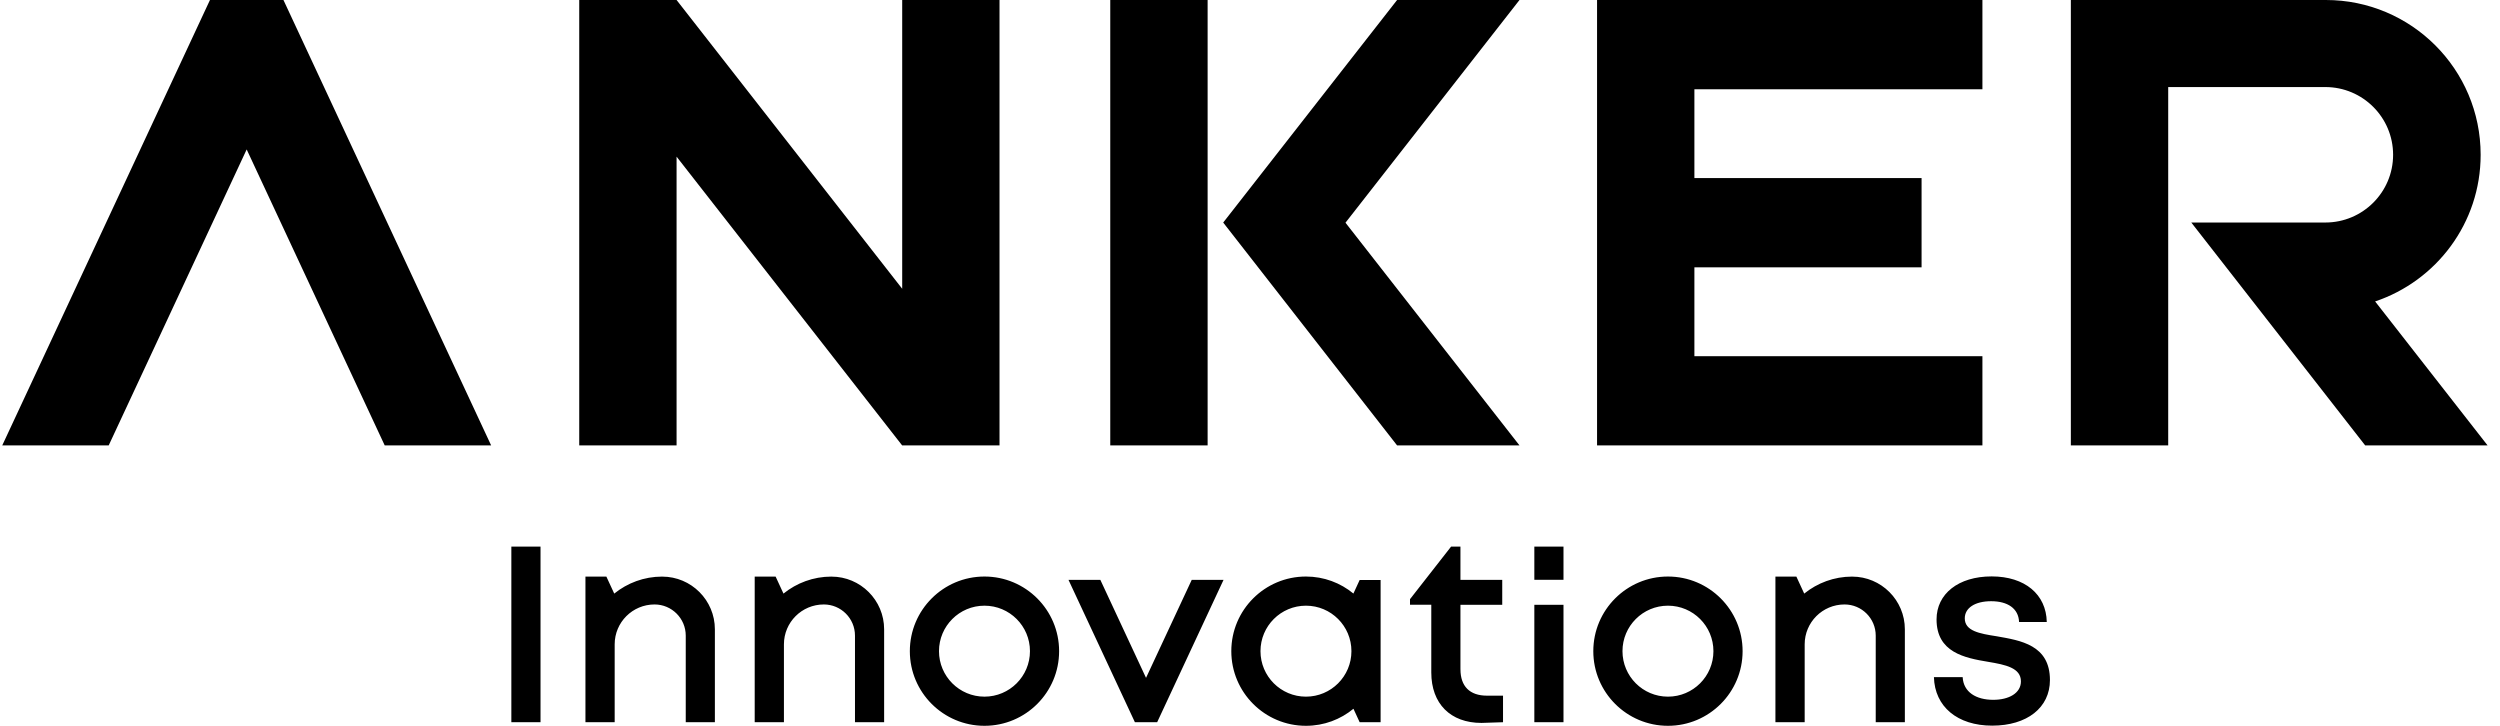
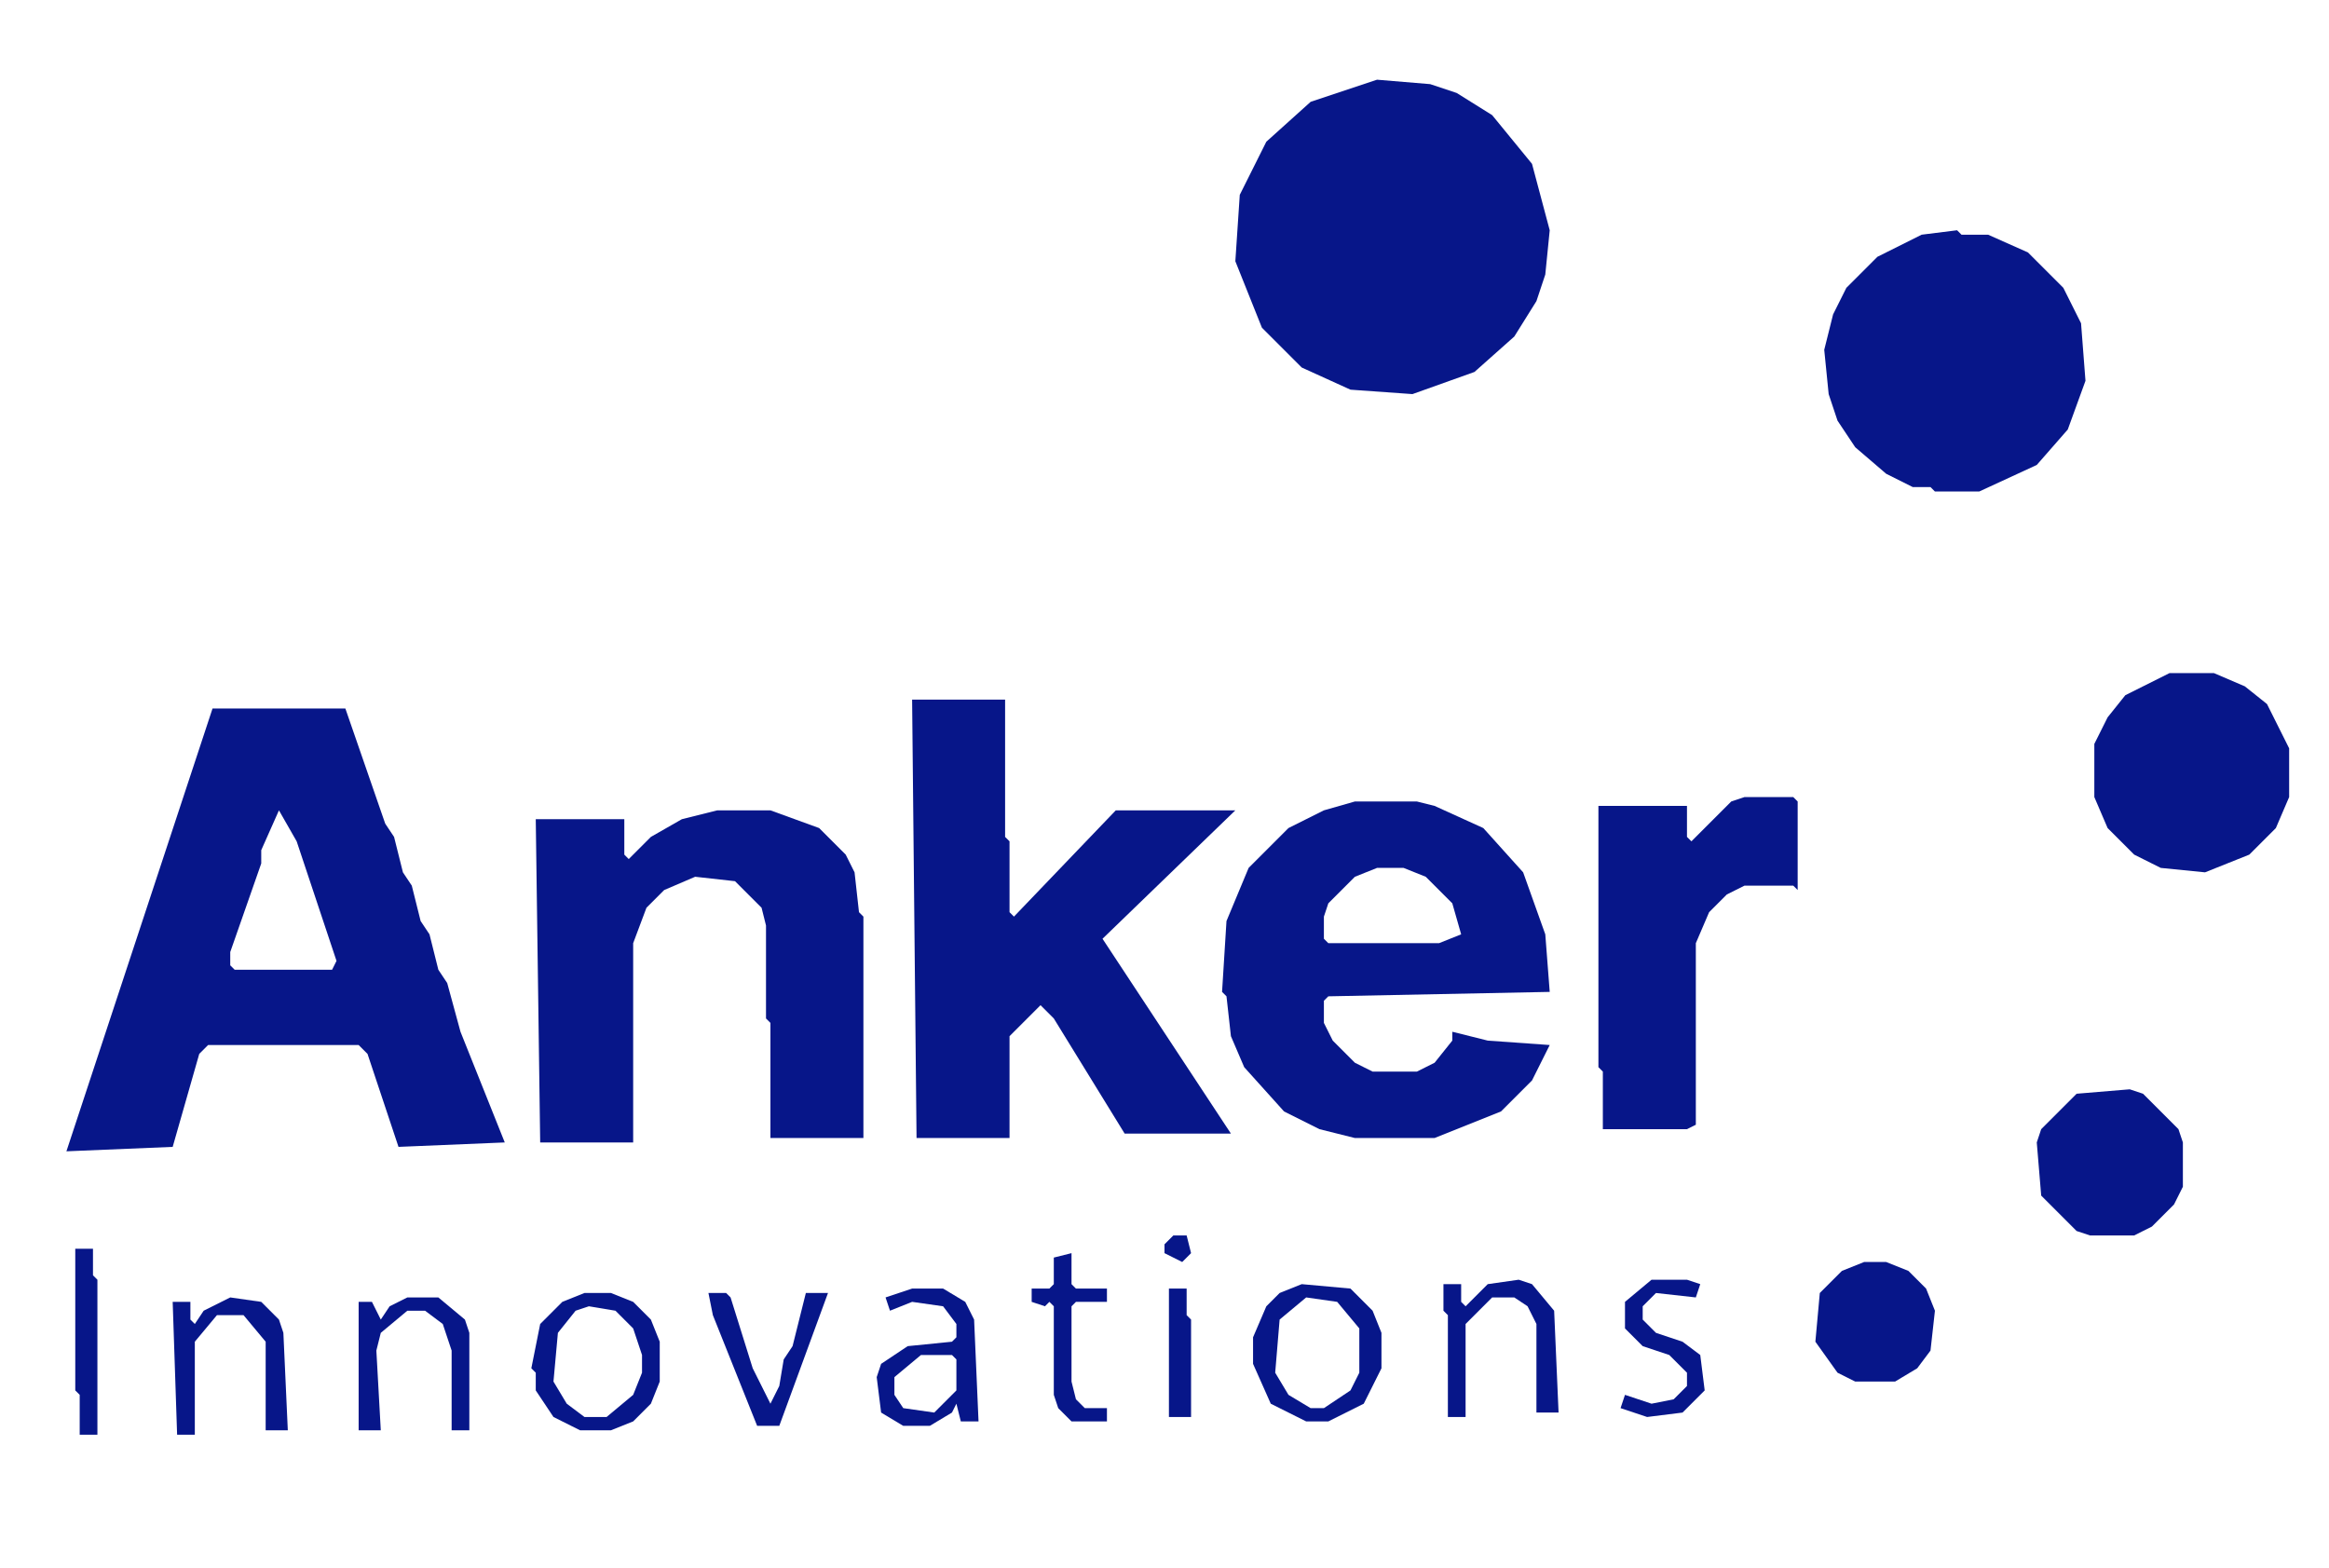
- <svg xmlns="http://www.w3.org/2000/svg" width="124" height="36" viewBox="0 0 124 36" fill="none" class="w-full">
-   <path d="M48.83 28.596C50.874 28.596 52.532 30.254 52.532 32.298C52.532 34.342 50.874 36 48.83 36C46.786 36 45.128 34.342 45.128 32.298C45.128 30.254 46.785 28.596 48.83 28.596ZM64.775 28.596C65.669 28.596 66.489 28.912 67.129 29.44L67.439 28.768H68.478V35.822H67.439L67.131 35.154C66.491 35.683 65.671 36 64.775 36C62.732 36 61.073 34.342 61.073 32.298C61.073 30.254 62.73 28.596 64.775 28.596ZM82.731 28.596C84.774 28.596 86.433 30.254 86.433 32.298C86.433 34.342 84.774 36 82.731 36C80.687 36 79.028 34.342 79.028 32.298C79.028 30.254 80.685 28.596 82.731 28.596ZM98.785 28.59C100.433 28.59 101.493 29.479 101.52 30.852H100.146C100.12 30.173 99.571 29.82 98.761 29.82C97.951 29.82 97.453 30.159 97.453 30.669C97.453 31.298 98.184 31.427 99.035 31.559C100.225 31.768 101.677 31.991 101.677 33.73C101.677 35.102 100.54 35.991 98.814 35.992C97.087 35.992 95.962 35.05 95.923 33.586H97.348C97.387 34.332 98.016 34.711 98.865 34.711C99.636 34.711 100.238 34.384 100.238 33.796C100.238 33.128 99.48 32.971 98.616 32.827C97.439 32.632 96.053 32.356 96.053 30.722C96.053 29.454 97.137 28.59 98.785 28.59ZM72.438 28.76H74.511V29.997H72.438V33.202H72.439C72.44 34.036 72.895 34.505 73.755 34.505H74.55V35.822L73.481 35.857C71.943 35.857 70.992 34.905 70.992 33.353V29.996H69.936V29.719L71.973 27.113H72.438V28.76ZM30.466 29.442C31.118 28.916 31.943 28.599 32.846 28.599L32.845 28.6C34.288 28.6 35.458 29.771 35.458 31.214V35.822H34.013V31.527C34.013 30.673 33.319 29.981 32.466 29.981C31.374 29.981 30.488 30.866 30.488 31.958V35.822H29.038V28.599H30.076L30.466 29.442ZM38.86 29.442C39.513 28.916 40.339 28.599 41.241 28.599L41.24 28.6C42.683 28.6 43.853 29.771 43.853 31.214V35.822H42.407V31.527C42.407 30.673 41.715 29.981 40.861 29.981C39.769 29.981 38.883 30.866 38.883 31.958V35.822H37.433V28.599H38.471L38.86 29.442ZM56.843 33.622L59.11 28.761H60.688L57.395 35.822H56.291L52.997 28.761H54.577L56.843 33.622ZM77.549 35.822H76.103V29.997H77.549V35.822ZM89.1 28.599L89.489 29.442C90.141 28.916 90.967 28.599 91.869 28.599L91.868 28.6C93.311 28.6 94.481 29.771 94.481 31.214V35.822H93.036V31.527C93.036 30.673 92.343 29.981 91.489 29.981C90.397 29.981 89.512 30.866 89.512 31.958V35.822H88.061V28.599H89.1ZM26.81 35.822H25.363V27.113H26.81V35.822ZM48.83 30.042C47.584 30.042 46.574 31.052 46.574 32.298C46.574 33.544 47.584 34.554 48.83 34.554C50.076 34.554 51.086 33.544 51.086 32.298C51.086 31.052 50.076 30.042 48.83 30.042ZM64.775 30.042C63.529 30.042 62.52 31.052 62.52 32.298C62.52 33.544 63.529 34.554 64.775 34.554C66.022 34.554 67.031 33.544 67.031 32.298C67.031 31.052 66.022 30.042 64.775 30.042ZM82.731 30.042C81.484 30.042 80.475 31.052 80.475 32.298C80.475 33.544 81.484 34.554 82.731 34.554C83.977 34.554 84.986 33.544 84.986 32.298C84.986 31.052 83.977 30.042 82.731 30.042ZM77.549 28.757H76.103V27.113H77.549V28.757Z" fill="currentColor" />
-   <path d="M24.361 22.093H19.082L12.235 7.412L5.391 22.093H0.111L10.414 0H14.059L24.361 22.093ZM44.749 14.323V0H49.576V22.091L44.747 22.093L33.558 7.77V22.091H28.73V0H33.558L44.749 14.323ZM59.898 22.093H55.069V0H59.898V22.093ZM66.736 11.046L75.367 22.093H69.296L60.671 11.039L69.296 0H75.367L66.736 11.046ZM98.328 0.001V4.429H84.042V8.833H95.31V13.259H84.042V17.666H98.328V22.093L79.214 22.092V0L98.328 0.001ZM115.362 0C119.602 0 123.04 3.438 123.04 7.678C123.04 11.063 120.846 13.931 117.805 14.952H117.807L123.383 22.091H117.312L108.688 11.037H115.338C117.193 11.037 118.698 9.533 118.698 7.678C118.698 5.823 117.193 4.318 115.338 4.318H107.543V22.093H102.714V0H115.362Z" fill="currentColor" />
+ <svg xmlns="http://www.w3.org/2000/svg" viewBox="62 124 526 354" role="img" aria-label="Anker Innovations">
+   <path fill="#071689" fill-rule="evenodd" d="M143,418 143,447 148,447 147,429 148,425 154,420 158,420 162,423 164,429 164,447 168,447 168,425 167,422 161,417 154,417 150,419 148,422 146,418Z M121,418 114,417 108,420 106,423 105,422 105,418 101,418 102,448 106,448 106,427 111,421 117,421 122,427 122,447 127,447 126,425 125,422Z M222,416 223,421 233,446 238,446 249,416 244,416 241,428 239,431 238,437 236,441 232,433 227,417 226,416Z M194,416 189,418 184,423 182,433 183,434 183,438 187,444 193,447 200,447 205,445 209,441 211,436 211,427 209,422 205,418 200,416Z M195,419 201,420 205,424 207,430 207,434 205,439 199,444 194,444 190,441 187,436 188,425 192,420Z M326,415 326,444 331,444 331,422 330,421 330,415Z M262,417 263,420 268,418 275,419 278,423 278,426 277,427 267,428 261,432 260,435 261,443 266,446 272,446 277,443 278,441 279,445 283,445 282,422 280,418 275,415 268,415Z M277,430 278,431 278,438 273,443 266,442 264,439 264,435 270,430Z M356,414 351,416 348,419 345,426 345,432 349,441 357,445 362,445 370,441 374,433 374,425 372,420 367,415Z M357,417 364,418 369,424 369,434 367,438 361,442 358,442 353,439 350,434 351,422Z M443,413 435,413 429,418 429,424 433,428 439,430 443,434 443,437 440,440 435,441 429,439 428,442 434,444 442,443 447,438 446,430 442,427 436,425 433,422 433,419 436,416 445,417 446,414Z M408,414 405,413 398,414 393,419 392,418 392,414 388,414 388,420 389,421 389,444 393,444 393,423 399,417 404,417 407,419 409,423 409,443 414,443 413,420Z M483,409 478,411 473,416 472,427 477,434 481,436 490,436 495,433 498,429 499,420 497,415 493,411 488,409Z M300,408 300,414 299,415 295,415 295,418 298,419 299,418 300,419 300,439 301,442 304,445 312,445 312,442 307,442 305,440 304,436 304,419 305,418 312,418 312,415 305,415 304,414 304,407Z M79,406 79,438 80,439 80,448 84,448 84,413 83,412 83,406Z M327,403 325,405 325,407 329,409 331,407 330,403Z M531,371 523,379 522,382 523,394 531,402 534,403 544,403 548,401 553,396 555,392 555,382 554,379 546,371 543,370Z M247,311 236,307 224,307 216,309 209,313 204,318 203,317 203,309 183,309 184,382 205,382 205,337 208,329 212,325 219,322 228,323 234,329 235,333 235,354 236,355 236,381 257,381 257,331 256,330 255,321 253,317Z M361,307 353,311 344,320 339,332 338,348 339,349 340,358 343,365 352,375 360,379 368,381 386,381 401,375 408,368 412,360 398,359 390,357 390,359 386,364 382,366 372,366 368,364 363,359 361,355 361,350 362,349 412,348 411,335 406,321 397,311 386,306 382,305 368,305Z M361,331 362,328 368,322 373,320 379,320 384,322 390,328 392,335 387,337 362,337 361,336Z M467,304 456,304 453,305 444,314 443,313 443,306 423,306 423,365 424,366 424,379 443,379 445,378 445,337 448,330 452,326 456,324 467,324 468,325 468,305Z M110,284 77,384 101,383 107,362 109,360 143,360 145,362 152,383 176,382 166,357 163,346 161,343 159,335 157,332 155,324 153,321 151,313 149,310 140,284Z M125,307 129,314 138,341 137,343 115,343 114,342 114,339 121,319 121,316Z M268,282 269,381 290,381 290,358 297,351 300,354 316,380 340,380 311,336 341,307 314,307 291,331 290,330 290,314 289,313 289,282Z M552,276 542,281 538,286 535,292 535,304 538,311 544,317 550,320 560,321 570,317 576,311 579,304 579,293 574,283 569,279 562,276Z M496,177 486,182 479,189 476,195 474,203 475,213 477,219 481,225 488,231 494,234 498,234 499,235 509,235 522,229 529,221 533,210 532,197 528,189 520,181 511,177 505,177 504,176Z M373,142 358,147 348,156 342,168 341,183 347,198 356,207 367,212 381,213 395,208 404,200 409,192 411,186 412,176 408,161 399,150 391,145 385,143Z" />
</svg>
